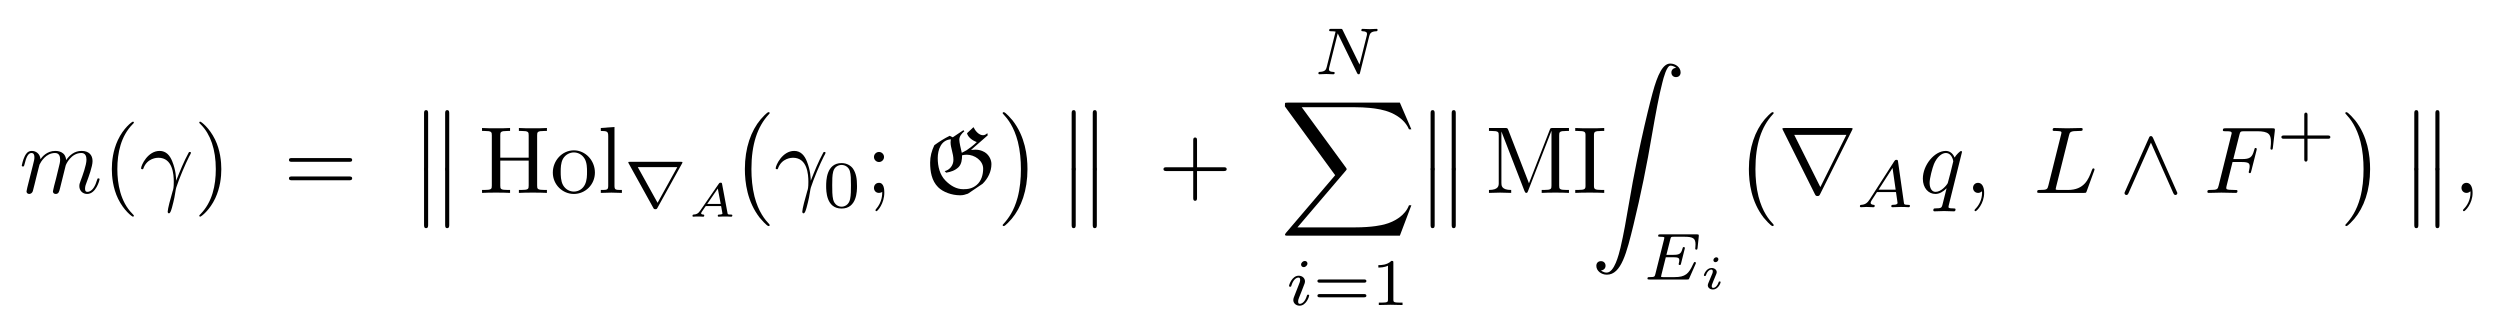
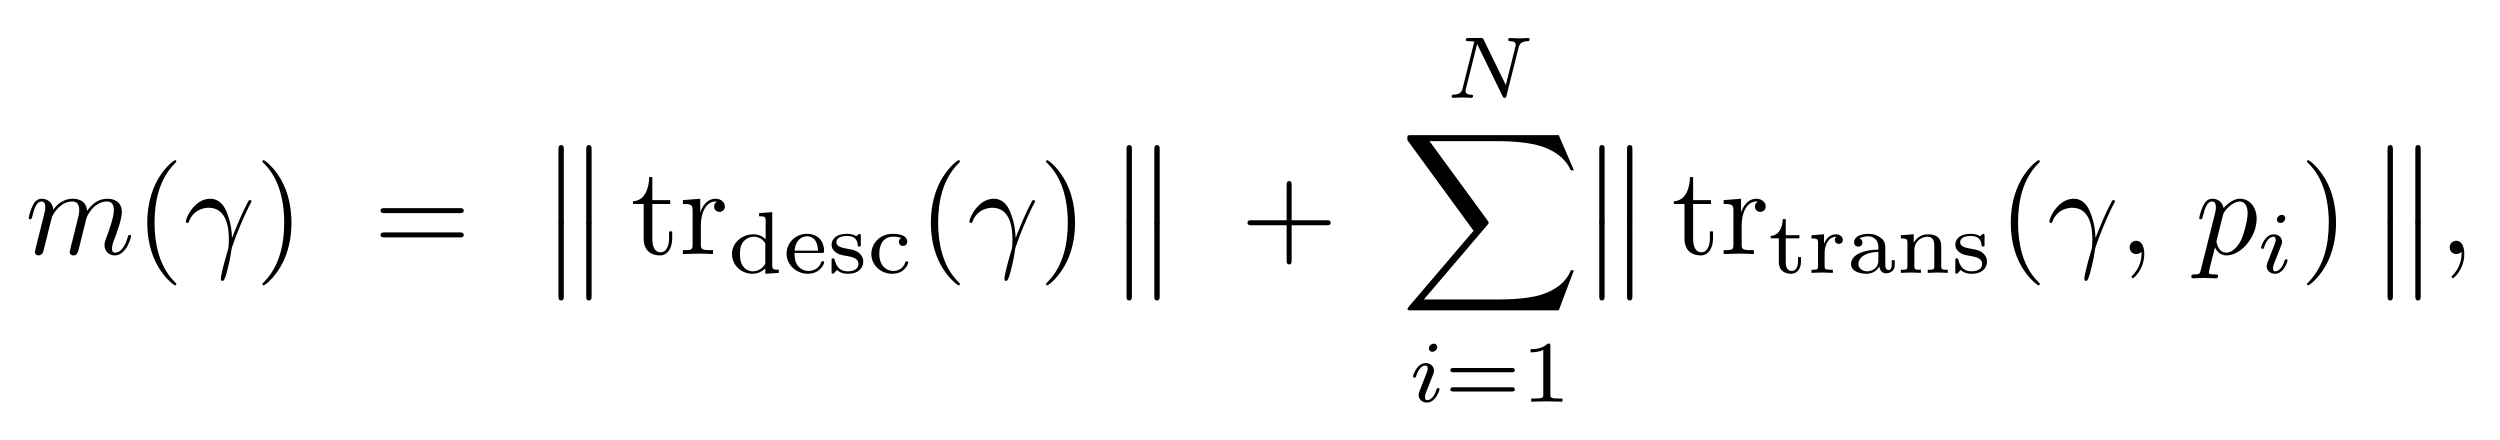
- <svg xmlns="http://www.w3.org/2000/svg" xmlns:xlink="http://www.w3.org/1999/xlink" version="1.1" width="261.993pt" height="34.951pt" viewBox="0 0 261.993 34.951">
+ <svg xmlns="http://www.w3.org/2000/svg" xmlns:xlink="http://www.w3.org/1999/xlink" version="1.1" width="198.943pt" height="34.951pt" viewBox="0 0 198.943 34.951">
  <defs>
-     <path id="g5-1" d="M3.227-1.575H5.36C5.451-1.575 5.618-1.575 5.618-1.742C5.618-1.917 5.458-1.917 5.36-1.917H3.227V-4.057C3.227-4.147 3.227-4.314 3.06-4.314C2.886-4.314 2.886-4.154 2.886-4.057V-1.917H.746C.655-1.917 .488-1.917 .488-1.749C.488-1.575 .648-1.575 .746-1.575H2.886V.565C2.886 .655 2.886 .822 3.053 .822C3.227 .822 3.227 .662 3.227 .565V-1.575Z" />
-     <path id="g5-2" d="M3.597-2.223C3.597-2.99 3.506-3.541 3.185-4.029C2.969-4.349 2.537-4.628 1.979-4.628C.362-4.628 .362-2.725 .362-2.223S.362 .139 1.979 .139S3.597-1.722 3.597-2.223ZM1.979-.056C1.659-.056 1.234-.244 1.094-.815C.997-1.227 .997-1.798 .997-2.314C.997-2.823 .997-3.353 1.101-3.736C1.248-4.287 1.694-4.433 1.979-4.433C2.356-4.433 2.718-4.203 2.844-3.799C2.955-3.422 2.962-2.92 2.962-2.314C2.962-1.798 2.962-1.282 2.872-.843C2.732-.209 2.258-.056 1.979-.056Z" />
-     <path id="g5-3" d="M2.335-4.433C2.335-4.621 2.321-4.628 2.126-4.628C1.68-4.189 1.046-4.182 .76-4.182V-3.931C.927-3.931 1.387-3.931 1.77-4.126V-.572C1.77-.342 1.77-.251 1.073-.251H.809V0C.934-.007 1.791-.028 2.049-.028C2.265-.028 3.143-.007 3.297 0V-.251H3.032C2.335-.251 2.335-.342 2.335-.572V-4.433Z" />
-     <path id="g5-4" d="M5.353-2.342C5.458-2.342 5.618-2.342 5.618-2.516C5.618-2.683 5.451-2.683 5.36-2.683H.746C.655-2.683 .488-2.683 .488-2.516C.488-2.342 .648-2.342 .753-2.342H5.353ZM5.36-.809C5.451-.809 5.618-.809 5.618-.976C5.618-1.15 5.458-1.15 5.353-1.15H.753C.648-1.15 .488-1.15 .488-.976C.488-.809 .655-.809 .746-.809H5.36Z" />
-     <path id="g3-1" d="M6.113-4.579C6.12-4.593 6.161-4.663 6.161-4.698C6.161-4.761 6.106-4.761 5.98-4.761H.662C.537-4.761 .481-4.761 .481-4.698C.481-4.663 .523-4.6 .53-4.579L3.088 .042C3.15 .16 3.178 .209 3.318 .209S3.485 .167 3.541 .063L6.113-4.579ZM1.478-4.203H5.618L3.555-.467H3.548L1.478-4.203Z" />
-     <path id="g4-1" d="M3.62-3.431C3.601-3.536 3.581-3.566 3.471-3.566C3.352-3.566 3.322-3.526 3.272-3.451L1.32-.623C1.111-.319 .936-.239 .613-.224C.518-.219 .518-.09 .518-.085C.518-.015 .578 0 .598 0C.667 0 .752-.015 .822-.015C.906-.015 .991-.02 1.076-.02C1.17-.02 1.26-.015 1.35-.015S1.544 0 1.633 0C1.668 0 1.753 0 1.753-.139C1.753-.219 1.678-.224 1.658-.224C1.619-.224 1.424-.234 1.424-.354C1.424-.413 1.484-.498 1.519-.548L1.882-1.081C1.907-1.111 1.912-1.116 2.007-1.116H3.516C3.526-1.056 3.531-1.031 3.546-.971C3.561-.881 3.66-.383 3.66-.334C3.66-.224 3.347-.224 3.322-.224C3.247-.224 3.167-.224 3.167-.085C3.167-.035 3.202 0 3.257 0C3.361 0 3.481-.015 3.591-.015C3.71-.015 3.825-.02 3.944-.02C4.049-.02 4.158-.015 4.263-.015C4.362-.015 4.477 0 4.577 0C4.661 0 4.696-.06 4.696-.139C4.696-.224 4.616-.224 4.547-.224C4.218-.224 4.213-.259 4.193-.369L3.62-3.431ZM3.172-2.953L3.476-1.34H2.062L3.172-2.953Z" />
-     <path id="g4-2" d="M1.972-3.108C1.972-3.227 1.882-3.322 1.753-3.322C1.614-3.322 1.449-3.187 1.449-3.023C1.449-2.883 1.559-2.809 1.663-2.809C1.828-2.809 1.972-2.958 1.972-3.108ZM2.206-.717C2.206-.787 2.121-.787 2.102-.787C2.017-.787 2.012-.767 1.982-.672C1.897-.398 1.673-.115 1.424-.115C1.31-.115 1.275-.194 1.275-.304C1.275-.408 1.3-.463 1.34-.558C1.379-.657 1.419-.757 1.444-.827C1.464-.872 1.658-1.335 1.728-1.514C1.768-1.614 1.798-1.678 1.798-1.763C1.798-2.002 1.569-2.201 1.255-2.201C.732-2.201 .453-1.564 .453-1.429C.453-1.36 .533-1.36 .558-1.36C.642-1.36 .647-1.384 .672-1.459C.782-1.813 1.021-2.032 1.235-2.032C1.33-2.032 1.384-1.977 1.384-1.843C1.384-1.823 1.384-1.758 1.355-1.663C1.32-1.574 1.096-1.041 1.026-.872C.991-.787 .991-.777 .916-.608C.891-.538 .862-.468 .862-.383C.862-.124 1.106 .055 1.404 .055C1.927 .055 2.206-.593 2.206-.717Z" />
-     <path id="g2-1" d="M4.113 11.444C4.113 11.404 4.094 11.384 4.074 11.354C3.615 10.866 2.938 10.06 2.52 8.436C2.291 7.53 2.201 6.504 2.201 5.578C2.201 2.958 2.829 1.125 4.024-.169C4.113-.259 4.113-.279 4.113-.299C4.113-.398 4.034-.398 3.994-.398C3.845-.398 3.307 .199 3.177 .349C2.161 1.554 1.514 3.347 1.514 5.568C1.514 6.982 1.763 8.984 3.068 10.667C3.167 10.787 3.815 11.544 3.994 11.544C4.034 11.544 4.113 11.544 4.113 11.444Z" />
-     <path id="g2-2" d="M3.038 5.578C3.038 4.163 2.789 2.161 1.484 .478C1.384 .359 .737-.398 .558-.398C.508-.398 .438-.378 .438-.299C.438-.259 .458-.229 .498-.199C.976 .319 1.623 1.125 2.032 2.709C2.261 3.615 2.351 4.641 2.351 5.568C2.351 6.574 2.261 7.59 2.002 8.566C1.623 9.96 1.036 10.757 .528 11.315C.438 11.404 .438 11.424 .438 11.444C.438 11.524 .508 11.544 .558 11.544C.707 11.544 1.255 10.936 1.374 10.797C2.39 9.591 3.038 7.799 3.038 5.578Z" />
-     <path id="g2-3" d="M1.444 5.817C1.444 5.976 1.444 6.185 1.653 6.185C1.872 6.185 1.872 5.986 1.872 5.817V.159C1.872 0 1.872-.209 1.663-.209C1.444-.209 1.444-.01 1.444 .159V5.817ZM3.655 5.817C3.655 5.976 3.655 6.185 3.864 6.185C4.084 6.185 4.084 5.986 4.084 5.817V.159C4.084 0 4.084-.209 3.874-.209C3.655-.209 3.655-.01 3.655 .159V5.817Z" />
-     <path id="g2-4" d="M12.609 13.944L13.815 10.757H13.566C13.177 11.793 12.121 12.47 10.976 12.769C10.767 12.819 9.791 13.077 7.878 13.077H1.872L6.942 7.131C7.012 7.052 7.032 7.022 7.032 6.972C7.032 6.952 7.032 6.922 6.962 6.823L2.321 .478H7.779C9.113 .478 10.02 .618 10.109 .637C10.647 .717 11.514 .886 12.301 1.384C12.55 1.544 13.227 1.992 13.566 2.799H13.815L12.609 0H.837C.608 0 .598 .01 .568 .07C.558 .1 .558 .289 .558 .398L5.827 7.609L.667 13.655C.568 13.775 .568 13.824 .568 13.834C.568 13.944 .657 13.944 .837 13.944H12.609Z" />
-     <path id="g2-5" d="M1.036 21.683C1.355 21.663 1.524 21.444 1.524 21.195C1.524 20.866 1.275 20.707 1.046 20.707C.807 20.707 .558 20.856 .558 21.205C.558 21.713 1.056 22.131 1.663 22.131C3.177 22.131 3.745 19.8 4.452 16.912C5.219 13.765 5.866 10.587 6.404 7.39C6.773 5.269 7.141 3.277 7.48 1.992C7.599 1.504 7.938 .219 8.327 .219C8.635 .219 8.884 .408 8.924 .448C8.595 .468 8.426 .687 8.426 .936C8.426 1.265 8.675 1.424 8.904 1.424C9.143 1.424 9.392 1.275 9.392 .926C9.392 .388 8.854 0 8.307 0C7.55 0 6.992 1.086 6.444 3.117C6.414 3.227 5.06 8.227 3.964 14.741C3.705 16.265 3.416 17.928 3.088 19.312C2.908 20.04 2.45 21.912 1.643 21.912C1.285 21.912 1.046 21.683 1.036 21.683Z" />
-     <path id="g8-1" d="M3.546-5.747C3.466-5.916 3.406-5.956 3.317-5.956C3.187-5.956 3.157-5.886 3.098-5.747L.618-.179C.558-.05 .548-.03 .548 .02C.548 .129 .637 .219 .747 .219C.817 .219 .896 .199 .976 .01L3.317-5.269L5.657 .01C5.747 .219 5.847 .219 5.886 .219C5.996 .219 6.086 .129 6.086 .02C6.086 0 6.086-.02 6.026-.139L3.546-5.747Z" />
-     <path id="g8-2" d="M7.769-6.584C7.789-6.613 7.819-6.683 7.819-6.723C7.819-6.793 7.809-6.803 7.58-6.803H.707C.478-6.803 .468-6.793 .468-6.723C.468-6.683 .498-6.613 .518-6.584L3.874 .139C3.944 .269 3.974 .329 4.143 .329S4.343 .269 4.412 .139L7.769-6.584ZM1.703-6.086H7.171L4.442-.608L1.703-6.086Z" />
+     <path id="g3-1" d="M2.335-4.433C2.335-4.621 2.321-4.628 2.126-4.628C1.68-4.189 1.046-4.182 .76-4.182V-3.931C.927-3.931 1.387-3.931 1.77-4.126V-.572C1.77-.342 1.77-.251 1.073-.251H.809V0C.934-.007 1.791-.028 2.049-.028C2.265-.028 3.143-.007 3.297 0V-.251H3.032C2.335-.251 2.335-.342 2.335-.572V-4.433Z" />
+     <path id="g3-2" d="M5.353-2.342C5.458-2.342 5.618-2.342 5.618-2.516C5.618-2.683 5.451-2.683 5.36-2.683H.746C.655-2.683 .488-2.683 .488-2.516C.488-2.342 .648-2.342 .753-2.342H5.353ZM5.36-.809C5.451-.809 5.618-.809 5.618-.976C5.618-1.15 5.458-1.15 5.353-1.15H.753C.648-1.15 .488-1.15 .488-.976C.488-.809 .655-.809 .746-.809H5.36Z" />
+     <path id="g3-3" d="M3.109-1.868C3.109-2.237 3.109-2.502 2.788-2.76C2.502-2.997 2.168-3.109 1.756-3.109C1.094-3.109 .627-2.858 .627-2.433C.627-2.209 .781-2.091 .962-2.091C1.15-2.091 1.289-2.23 1.289-2.419C1.289-2.537 1.234-2.683 1.046-2.739C1.296-2.913 1.701-2.913 1.742-2.913C2.133-2.913 2.558-2.656 2.558-2.07V-1.854C2.175-1.84 1.715-1.819 1.206-1.631C.579-1.401 .383-1.018 .383-.704C.383-.105 1.108 .07 1.603 .07C2.161 .07 2.488-.244 2.635-.516C2.663-.23 2.851 .035 3.171 .035C3.185 .035 3.861 .035 3.861-.627V-1.011H3.624V-.634C3.624-.565 3.624-.23 3.367-.23S3.109-.558 3.109-.648V-1.868ZM2.558-.983C2.558-.314 1.973-.125 1.659-.125C1.303-.125 .969-.362 .969-.704C.969-1.087 1.303-1.624 2.558-1.673V-.983Z" />
+     <path id="g3-4" d="M2.711-2.781C2.586-2.725 2.516-2.614 2.516-2.474C2.516-2.286 2.649-2.147 2.844-2.147C3.032-2.147 3.178-2.265 3.178-2.488C3.178-3.109 2.209-3.109 2.014-3.109C.969-3.109 .321-2.307 .321-1.506C.321-.627 1.066 .07 1.979 .07C3.018 .07 3.262-.753 3.262-.836S3.171-.92 3.143-.92C3.053-.92 3.046-.899 3.011-.802C2.858-.369 2.488-.153 2.063-.153C1.582-.153 .955-.509 .955-1.512C.955-2.398 1.387-2.886 2.035-2.886C2.126-2.886 2.46-2.886 2.711-2.781Z" />
+     <path id="g3-5" d="M2.481-4.761V-4.51C2.948-4.51 3.004-4.461 3.004-4.119V-2.676C2.746-2.927 2.412-3.074 2.028-3.074C1.101-3.074 .321-2.377 .321-1.499C.321-.627 1.059 .07 1.945 .07C2.516 .07 2.858-.237 2.976-.362V.07L4.05 0V-.251C3.583-.251 3.527-.3 3.527-.641V-4.837L2.481-4.761ZM2.976-.732C2.795-.404 2.439-.125 1.986-.125C1.596-.125 1.317-.355 1.178-.558C1.039-.767 .955-1.046 .955-1.492C.955-1.652 .955-2.175 1.241-2.502C1.519-2.816 1.861-2.879 2.063-2.879C2.398-2.879 2.697-2.725 2.893-2.474C2.976-2.363 2.976-2.356 2.976-2.223V-.732Z" />
+     <path id="g3-6" d="M3.067-1.589C3.213-1.589 3.262-1.589 3.262-1.742C3.262-2.356 2.92-3.109 1.882-3.109C.969-3.109 .272-2.384 .272-1.526C.272-.641 1.046 .07 1.973 .07C2.913 .07 3.262-.683 3.262-.836C3.262-.864 3.248-.934 3.143-.934C3.053-.934 3.039-.892 3.018-.822C2.802-.258 2.272-.153 2.021-.153C1.694-.153 1.38-.3 1.171-.565C.913-.892 .906-1.317 .906-1.589H3.067ZM.913-1.77C.99-2.753 1.617-2.913 1.882-2.913C2.739-2.913 2.767-1.945 2.774-1.77H.913Z" />
+     <path id="g3-7" d="M3.59-2.112C3.59-2.718 3.29-3.074 2.544-3.074C1.973-3.074 1.603-2.76 1.408-2.398H1.401V-3.074L.376-2.997V-2.746C.843-2.746 .899-2.697 .899-2.356V-.551C.899-.251 .829-.251 .376-.251V0C.39 0 .878-.028 1.171-.028C1.429-.028 1.91-.007 1.973 0V-.251C1.519-.251 1.45-.251 1.45-.551V-1.805C1.45-2.537 2.028-2.879 2.488-2.879C2.976-2.879 3.039-2.495 3.039-2.14V-.551C3.039-.251 2.969-.251 2.516-.251V0C2.53 0 3.018-.028 3.311-.028C3.569-.028 4.05-.007 4.112 0V-.251C3.659-.251 3.59-.251 3.59-.551V-2.112Z" />
+     <path id="g3-8" d="M1.387-1.589C1.387-2.175 1.659-2.879 2.321-2.879C2.258-2.83 2.203-2.739 2.203-2.628C2.203-2.398 2.384-2.307 2.516-2.307C2.683-2.307 2.837-2.419 2.837-2.628C2.837-2.865 2.614-3.074 2.286-3.074C1.938-3.074 1.554-2.858 1.345-2.328H1.338V-3.074L.342-2.997V-2.746C.809-2.746 .864-2.697 .864-2.356V-.551C.864-.251 .795-.251 .342-.251V0C.376 0 .85-.028 1.136-.028C1.436-.028 1.742-.014 2.042 0V-.251H1.903C1.387-.251 1.387-.328 1.387-.565V-1.589Z" />
+     <path id="g3-9" d="M2.642-2.927C2.642-3.046 2.642-3.109 2.544-3.109C2.509-3.109 2.495-3.109 2.405-3.025C2.391-3.018 2.321-2.955 2.279-2.92C2.07-3.067 1.805-3.109 1.547-3.109C.551-3.109 .314-2.586 .314-2.237C.314-2.014 .411-1.833 .579-1.694C.843-1.464 1.108-1.415 1.54-1.345C1.889-1.282 2.453-1.185 2.453-.718C2.453-.446 2.265-.125 1.596-.125S.683-.565 .558-1.039C.537-1.129 .53-1.157 .432-1.157C.314-1.157 .314-1.108 .314-.969V-.112C.314 .007 .314 .07 .411 .07C.474 .07 .606-.077 .746-.23C1.052 .056 1.429 .07 1.596 .07C2.502 .07 2.837-.418 2.837-.913C2.837-1.178 2.718-1.387 2.537-1.554C2.272-1.798 1.952-1.854 1.708-1.896C1.15-1.993 .697-2.077 .697-2.446C.697-2.67 .885-2.941 1.547-2.941C2.356-2.941 2.391-2.377 2.405-2.175C2.412-2.098 2.495-2.098 2.523-2.098C2.642-2.098 2.642-2.147 2.642-2.279V-2.927Z" />
+     <path id="g3-10" d="M1.401-2.753H2.488V-3.004H1.401V-4.287H1.164C1.157-3.659 .871-2.969 .202-2.948V-2.753H.85V-.871C.85-.091 1.436 .07 1.826 .07C2.293 .07 2.614-.328 2.614-.878V-1.262H2.377V-.885C2.377-.411 2.154-.153 1.882-.153C1.401-.153 1.401-.739 1.401-.864V-2.753Z" />
+     <path id="g2-1" d="M1.444 5.817C1.444 5.976 1.444 6.185 1.653 6.185C1.872 6.185 1.872 5.986 1.872 5.817V.159C1.872 0 1.872-.209 1.663-.209C1.444-.209 1.444-.01 1.444 .159V5.817ZM3.655 5.817C3.655 5.976 3.655 6.185 3.864 6.185C4.084 6.185 4.084 5.986 4.084 5.817V.159C4.084 0 4.084-.209 3.874-.209C3.655-.209 3.655-.01 3.655 .159V5.817Z" />
+     <path id="g2-2" d="M12.609 13.944L13.815 10.757H13.566C13.177 11.793 12.121 12.47 10.976 12.769C10.767 12.819 9.791 13.077 7.878 13.077H1.872L6.942 7.131C7.012 7.052 7.032 7.022 7.032 6.972C7.032 6.952 7.032 6.922 6.962 6.823L2.321 .478H7.779C9.113 .478 10.02 .618 10.109 .637C10.647 .717 11.514 .886 12.301 1.384C12.55 1.544 13.227 1.992 13.566 2.799H13.815L12.609 0H.837C.608 0 .598 .01 .568 .07C.558 .1 .558 .289 .558 .398L5.827 7.609L.667 13.655C.568 13.775 .568 13.824 .568 13.834C.568 13.944 .657 13.944 .837 13.944H12.609Z" />
+     <path id="g4-1" d="M5.813-4.001C5.883-4.266 5.994-4.496 6.552-4.51C6.587-4.51 6.691-4.517 6.691-4.663C6.691-4.705 6.656-4.761 6.587-4.761C6.357-4.761 6.099-4.733 5.862-4.733C5.694-4.733 5.29-4.761 5.123-4.761C5.088-4.761 4.984-4.761 4.984-4.607C4.984-4.517 5.074-4.51 5.137-4.51C5.464-4.503 5.583-4.398 5.583-4.224C5.583-4.168 5.576-4.133 5.555-4.057L4.795-1.018L3.025-4.642C2.969-4.761 2.955-4.761 2.788-4.761H1.833C1.701-4.761 1.61-4.761 1.61-4.607C1.61-4.51 1.694-4.51 1.84-4.51S2.14-4.503 2.286-4.475L1.352-.746C1.289-.481 1.171-.272 .627-.251C.579-.251 .481-.244 .481-.105C.481-.028 .537 0 .585 0C.815 0 1.073-.028 1.31-.028C1.478-.028 1.882 0 2.049 0C2.119 0 2.189-.035 2.189-.146C2.189-.244 2.105-.251 2.028-.251C1.589-.265 1.589-.446 1.589-.544C1.589-.572 1.589-.606 1.617-.718L2.509-4.287L4.544-.118C4.6-.007 4.628 0 4.698 0C4.809 0 4.809-.021 4.844-.146L5.813-4.001Z" />
+     <path id="g4-2" d="M2.258-4.356C2.258-4.468 2.175-4.621 1.979-4.621C1.791-4.621 1.589-4.44 1.589-4.238C1.589-4.119 1.68-3.973 1.868-3.973C2.07-3.973 2.258-4.168 2.258-4.356ZM.836-.815C.809-.725 .774-.641 .774-.523C.774-.195 1.052 .07 1.436 .07C2.133 .07 2.439-.892 2.439-.997C2.439-1.087 2.349-1.087 2.328-1.087C2.23-1.087 2.223-1.046 2.196-.969C2.035-.411 1.729-.125 1.457-.125C1.317-.125 1.282-.216 1.282-.369C1.282-.53 1.331-.662 1.394-.815C1.464-1.004 1.54-1.192 1.617-1.373C1.68-1.54 1.931-2.175 1.959-2.258C1.979-2.328 2-2.412 2-2.481C2-2.809 1.722-3.074 1.338-3.074C.648-3.074 .328-2.126 .328-2.007C.328-1.917 .425-1.917 .446-1.917C.544-1.917 .551-1.952 .572-2.028C.753-2.628 1.059-2.879 1.317-2.879C1.429-2.879 1.492-2.823 1.492-2.635C1.492-2.474 1.45-2.37 1.276-1.938L.836-.815Z" />
    <path id="g1-1" d="M3.297 2.39C3.297 2.361 3.297 2.341 3.127 2.171C1.882 .916 1.564-.966 1.564-2.49C1.564-4.223 1.942-5.956 3.167-7.201C3.297-7.321 3.297-7.341 3.297-7.37C3.297-7.44 3.257-7.47 3.197-7.47C3.098-7.47 2.201-6.793 1.614-5.528C1.106-4.432 .986-3.327 .986-2.49C.986-1.713 1.096-.508 1.643 .618C2.241 1.843 3.098 2.49 3.197 2.49C3.257 2.49 3.297 2.46 3.297 2.39Z" />
    <path id="g1-2" d="M2.878-2.49C2.878-3.267 2.769-4.472 2.221-5.598C1.623-6.823 .767-7.47 .667-7.47C.608-7.47 .568-7.43 .568-7.37C.568-7.341 .568-7.321 .757-7.141C1.733-6.155 2.301-4.572 2.301-2.49C2.301-.787 1.932 .966 .697 2.221C.568 2.341 .568 2.361 .568 2.39C.568 2.45 .608 2.49 .667 2.49C.767 2.49 1.663 1.813 2.251 .548C2.759-.548 2.878-1.653 2.878-2.49Z" />
    <path id="g1-3" d="M4.074-2.291H6.852C6.992-2.291 7.181-2.291 7.181-2.49S6.992-2.689 6.852-2.689H4.074V-5.478C4.074-5.617 4.074-5.807 3.874-5.807S3.675-5.617 3.675-5.478V-2.689H.886C.747-2.689 .558-2.689 .558-2.49S.747-2.291 .886-2.291H3.675V.498C3.675 .637 3.675 .827 3.874 .827S4.074 .637 4.074 .498V-2.291Z" />
-     <path id="g1-4" d="M1.912-3.765C1.912-4.054 1.673-4.293 1.384-4.293S.857-4.054 .857-3.765S1.096-3.237 1.384-3.237S1.912-3.476 1.912-3.765ZM1.723-.11C1.723 .169 1.723 .946 1.086 1.683C1.016 1.763 1.016 1.783 1.016 1.813C1.016 1.882 1.066 1.922 1.116 1.922C1.225 1.922 1.942 1.125 1.942-.03C1.942-.319 1.922-1.056 1.384-1.056C1.036-1.056 .857-.787 .857-.528S1.026 0 1.384 0C1.434 0 1.454 0 1.464-.01C1.534-.02 1.643-.04 1.723-.11Z" />
-     <path id="g1-5" d="M6.843-3.257C6.992-3.257 7.181-3.257 7.181-3.456S6.992-3.655 6.852-3.655H.886C.747-3.655 .558-3.655 .558-3.456S.747-3.257 .896-3.257H6.843ZM6.852-1.325C6.992-1.325 7.181-1.325 7.181-1.524S6.992-1.723 6.843-1.723H.896C.747-1.723 .558-1.723 .558-1.524S.747-1.325 .886-1.325H6.852Z" />
-     <path id="g1-6" d="M6.105-6.026C6.105-6.384 6.125-6.494 6.892-6.494H7.131V-6.803C6.783-6.773 6.046-6.773 5.667-6.773S4.542-6.773 4.193-6.803V-6.494H4.432C5.199-6.494 5.219-6.384 5.219-6.026V-3.695H2.241V-6.026C2.241-6.384 2.261-6.494 3.028-6.494H3.267V-6.803C2.918-6.773 2.181-6.773 1.803-6.773S.677-6.773 .329-6.803V-6.494H.568C1.335-6.494 1.355-6.384 1.355-6.026V-.777C1.355-.418 1.335-.309 .568-.309H.329V0C.677-.03 1.414-.03 1.793-.03S2.918-.03 3.267 0V-.309H3.028C2.261-.309 2.241-.418 2.241-.777V-3.386H5.219V-.777C5.219-.418 5.199-.309 4.432-.309H4.193V0C4.542-.03 5.279-.03 5.657-.03S6.783-.03 7.131 0V-.309H6.892C6.125-.309 6.105-.418 6.105-.777V-6.026Z" />
-     <path id="g1-7" d="M2.241-6.026C2.241-6.384 2.271-6.494 3.058-6.494H3.317V-6.803C2.968-6.773 2.181-6.773 1.803-6.773C1.414-6.773 .627-6.773 .279-6.803V-6.494H.538C1.325-6.494 1.355-6.384 1.355-6.026V-.777C1.355-.418 1.325-.309 .538-.309H.279V0C.627-.03 1.414-.03 1.793-.03C2.181-.03 2.968-.03 3.317 0V-.309H3.058C2.271-.309 2.241-.418 2.241-.777V-6.026Z" />
-     <path id="g1-8" d="M2.4-6.584C2.311-6.803 2.281-6.803 2.052-6.803H.369V-6.494H.608C1.374-6.494 1.394-6.384 1.394-6.026V-1.046C1.394-.777 1.394-.309 .369-.309V0C.717-.01 1.205-.03 1.534-.03S2.351-.01 2.699 0V-.309C1.673-.309 1.673-.777 1.673-1.046V-6.414H1.683L4.084-.219C4.133-.09 4.183 0 4.283 0C4.392 0 4.422-.08 4.462-.189L6.912-6.494H6.922V-.777C6.922-.418 6.902-.309 6.135-.309H5.896V0C6.265-.03 6.942-.03 7.331-.03S8.386-.03 8.755 0V-.309H8.516C7.749-.309 7.729-.418 7.729-.777V-6.026C7.729-6.384 7.749-6.494 8.516-6.494H8.755V-6.803H7.072C6.813-6.803 6.813-6.793 6.743-6.613L4.562-1.006L2.4-6.584Z" />
-     <path id="g1-9" d="M1.763-6.912L.329-6.803V-6.494C1.026-6.494 1.106-6.424 1.106-5.936V-.757C1.106-.309 .996-.309 .329-.309V0C.657-.01 1.185-.03 1.434-.03S2.171-.01 2.54 0V-.309C1.872-.309 1.763-.309 1.763-.757V-6.912Z" />
-     <path id="g1-10" d="M4.691-2.131C4.691-3.406 3.695-4.462 2.49-4.462C1.245-4.462 .279-3.376 .279-2.131C.279-.847 1.315 .11 2.48 .11C3.685 .11 4.691-.867 4.691-2.131ZM2.49-.139C2.062-.139 1.623-.349 1.355-.807C1.106-1.245 1.106-1.853 1.106-2.211C1.106-2.6 1.106-3.137 1.345-3.576C1.614-4.034 2.082-4.243 2.48-4.243C2.918-4.243 3.347-4.024 3.606-3.596S3.864-2.59 3.864-2.211C3.864-1.853 3.864-1.315 3.645-.876C3.426-.428 2.988-.139 2.49-.139Z" />
-     <path id="g7-1" d="M1.436-.836C1.192-.46 .969-.279 .558-.251C.488-.244 .397-.244 .397-.105C.397-.028 .46 0 .495 0C.676 0 .906-.028 1.094-.028C1.317-.028 1.603 0 1.812 0C1.847 0 1.952 0 1.952-.153C1.952-.244 1.861-.251 1.833-.251C1.777-.258 1.526-.272 1.526-.46C1.526-.544 1.596-.662 1.631-.725L2.189-1.589H4.182L4.349-.432C4.321-.362 4.28-.251 3.868-.251C3.785-.251 3.687-.251 3.687-.098C3.687-.07 3.708 0 3.799 0C4.001 0 4.496-.028 4.698-.028C4.823-.028 4.984-.021 5.109-.021C5.234-.014 5.381 0 5.506 0C5.597 0 5.646-.056 5.646-.146C5.646-.251 5.562-.251 5.451-.251C5.046-.251 5.032-.307 5.011-.474L4.398-4.774C4.377-4.921 4.363-4.97 4.231-4.97S4.057-4.907 3.994-4.809L1.436-.836ZM2.356-1.84L3.82-4.119L4.147-1.84H2.356Z" />
-     <path id="g7-2" d="M5.52-1.61C5.562-1.701 5.562-1.729 5.562-1.736C5.562-1.777 5.534-1.833 5.444-1.833C5.43-1.833 5.395-1.833 5.367-1.805C5.353-1.791 5.346-1.784 5.262-1.603C4.809-.599 4.454-.251 3.318-.251H2.133C1.917-.251 1.91-.258 1.91-.321C1.91-.328 1.91-.362 1.938-.467L2.405-2.335H3.185C3.736-2.335 3.82-2.244 3.82-2.014C3.82-1.938 3.799-1.819 3.771-1.701C3.75-1.638 3.75-1.631 3.75-1.617S3.757-1.519 3.868-1.519C3.966-1.519 3.973-1.554 4.001-1.673L4.384-3.199C4.405-3.283 4.405-3.297 4.405-3.304C4.405-3.373 4.349-3.401 4.287-3.401C4.196-3.401 4.189-3.367 4.147-3.22C4.001-2.676 3.792-2.586 3.199-2.586H2.467L2.886-4.245C2.941-4.461 2.948-4.482 3.241-4.482H4.377C5.29-4.482 5.52-4.294 5.52-3.673C5.52-3.492 5.492-3.283 5.492-3.248C5.492-3.192 5.513-3.13 5.611-3.13C5.715-3.13 5.722-3.192 5.736-3.311L5.862-4.524C5.883-4.733 5.834-4.733 5.66-4.733H1.826C1.687-4.733 1.603-4.733 1.603-4.579C1.603-4.482 1.68-4.482 1.833-4.482C1.945-4.482 1.973-4.482 2.098-4.468C2.237-4.454 2.251-4.44 2.251-4.37C2.251-4.321 2.23-4.252 2.223-4.217L1.31-.572C1.241-.3 1.234-.251 .69-.251C.565-.251 .481-.251 .481-.098C.481 0 .565 0 .69 0H4.628C4.802 0 4.809 0 4.865-.125L5.52-1.61Z" />
-     <path id="g7-3" d="M5.813-4.001C5.883-4.266 5.994-4.496 6.552-4.51C6.587-4.51 6.691-4.517 6.691-4.663C6.691-4.705 6.656-4.761 6.587-4.761C6.357-4.761 6.099-4.733 5.862-4.733C5.694-4.733 5.29-4.761 5.123-4.761C5.088-4.761 4.984-4.761 4.984-4.607C4.984-4.517 5.074-4.51 5.137-4.51C5.464-4.503 5.583-4.398 5.583-4.224C5.583-4.168 5.576-4.133 5.555-4.057L4.795-1.018L3.025-4.642C2.969-4.761 2.955-4.761 2.788-4.761H1.833C1.701-4.761 1.61-4.761 1.61-4.607C1.61-4.51 1.694-4.51 1.84-4.51S2.14-4.503 2.286-4.475L1.352-.746C1.289-.481 1.171-.272 .627-.251C.579-.251 .481-.244 .481-.105C.481-.028 .537 0 .585 0C.815 0 1.073-.028 1.31-.028C1.478-.028 1.882 0 2.049 0C2.119 0 2.189-.035 2.189-.146C2.189-.244 2.105-.251 2.028-.251C1.589-.265 1.589-.446 1.589-.544C1.589-.572 1.589-.606 1.617-.718L2.509-4.287L4.544-.118C4.6-.007 4.628 0 4.698 0C4.809 0 4.809-.021 4.844-.146L5.813-4.001Z" />
-     <path id="g7-4" d="M2.258-4.356C2.258-4.468 2.175-4.621 1.979-4.621C1.791-4.621 1.589-4.44 1.589-4.238C1.589-4.119 1.68-3.973 1.868-3.973C2.07-3.973 2.258-4.168 2.258-4.356ZM.836-.815C.809-.725 .774-.641 .774-.523C.774-.195 1.052 .07 1.436 .07C2.133 .07 2.439-.892 2.439-.997C2.439-1.087 2.349-1.087 2.328-1.087C2.23-1.087 2.223-1.046 2.196-.969C2.035-.411 1.729-.125 1.457-.125C1.317-.125 1.282-.216 1.282-.369C1.282-.53 1.331-.662 1.394-.815C1.464-1.004 1.54-1.192 1.617-1.373C1.68-1.54 1.931-2.175 1.959-2.258C1.979-2.328 2-2.412 2-2.481C2-2.809 1.722-3.074 1.338-3.074C.648-3.074 .328-2.126 .328-2.007C.328-1.917 .425-1.917 .446-1.917C.544-1.917 .551-1.952 .572-2.028C.753-2.628 1.059-2.879 1.317-2.879C1.429-2.879 1.492-2.823 1.492-2.635C1.492-2.474 1.45-2.37 1.276-1.938L.836-.815Z" />
-     <path id="g6-1" d="M6.693-6.036L6.653-6.265C6.504-6.115 6.345-6.046 6.205-6.046C5.777-6.046 5.398-6.484 5.199-6.892L4.522-6.255C4.611-5.856 5.08-5.488 5.548-5.329C5.259-5.04 4.811-4.691 4.482-4.472L3.974-4.203C3.874-4.611 3.715-5.309 3.715-5.568C3.715-5.936 3.974-6.235 4.243-6.464L4.143-6.574L3.028-5.827L2.709-5.986C2.112-5.697 1.594-5.358 1.096-5C.817-4.412 .657-3.825 .657-3.177C.657-2.231 .817-1.275 1.494-.598C2.012-.08 2.938 .249 3.795 .249C4.113 .249 4.313 .189 4.621 .08L6.155-.956C6.713-1.504 7.082-2.231 7.082-3.018C7.082-3.466 6.852-3.894 6.524-4.163C6.354-4.303 5.956-4.532 5.388-4.532C5.239-4.532 5.1-4.522 4.94-4.502L6.693-6.036ZM2.341-2.121C2.819-2.201 3.277-2.351 3.635-2.699C3.954-3.018 4.004-3.506 4.004-3.944C4.173-3.984 4.343-4.004 4.502-4.004C5.309-4.004 6.215-3.396 6.215-2.54C6.215-1.952 6.046-1.255 5.528-.827C5.08-.458 4.641-.388 4.133-.388C3.406-.388 2.799-.757 2.281-1.275C1.663-1.892 1.454-2.779 1.454-3.655C1.454-4.512 1.803-5.558 2.829-5.617C2.809-5.508 2.799-5.408 2.799-5.309C2.799-4.721 3.098-4.143 3.098-3.466C3.098-2.868 2.689-2.4 2.181-2.281L2.341-2.121Z" />
+     <path id="g1-4" d="M6.843-3.257C6.992-3.257 7.181-3.257 7.181-3.456S6.992-3.655 6.852-3.655H.886C.747-3.655 .558-3.655 .558-3.456S.747-3.257 .896-3.257H6.843ZM6.852-1.325C6.992-1.325 7.181-1.325 7.181-1.524S6.992-1.723 6.843-1.723H.896C.747-1.723 .558-1.723 .558-1.524S.747-1.325 .886-1.325H6.852Z" />
+     <path id="g1-5" d="M1.663-3.307V-4.402L.279-4.293V-3.984C.976-3.984 1.056-3.914 1.056-3.426V-.757C1.056-.309 .946-.309 .279-.309V0C.667-.01 1.135-.03 1.414-.03C1.813-.03 2.281-.03 2.679 0V-.309H2.47C1.733-.309 1.713-.418 1.713-.777V-2.311C1.713-3.297 2.131-4.183 2.888-4.183C2.958-4.183 2.978-4.183 2.998-4.173C2.968-4.163 2.769-4.044 2.769-3.785C2.769-3.506 2.978-3.357 3.197-3.357C3.376-3.357 3.625-3.476 3.625-3.795S3.317-4.402 2.888-4.402C2.161-4.402 1.803-3.735 1.663-3.307Z" />
+     <path id="g1-6" d="M1.723-3.984H3.147V-4.293H1.723V-6.125H1.474C1.464-5.309 1.165-4.243 .189-4.203V-3.984H1.036V-1.235C1.036-.01 1.962 .11 2.321 .11C3.028 .11 3.307-.598 3.307-1.235V-1.803H3.058V-1.255C3.058-.518 2.759-.139 2.39-.139C1.723-.139 1.723-1.046 1.723-1.215V-3.984Z" />
    <path id="g0-1" d="M.408-2.53C.797-3.675 1.882-3.685 1.992-3.685C3.496-3.685 3.606-1.942 3.606-1.155C3.606-.548 3.556-.378 3.486-.179C3.267 .548 2.968 1.703 2.968 1.962C2.968 2.072 3.018 2.141 3.098 2.141C3.227 2.141 3.307 1.922 3.416 1.544C3.645 .707 3.745 .139 3.785-.169C3.805-.299 3.825-.428 3.864-.558C4.183-1.544 4.821-3.028 5.219-3.815C5.289-3.934 5.408-4.153 5.408-4.193C5.408-4.293 5.309-4.293 5.289-4.293C5.259-4.293 5.199-4.293 5.169-4.223C4.651-3.277 4.253-2.281 3.855-1.275C3.845-1.584 3.835-2.341 3.446-3.307C3.207-3.914 2.809-4.402 2.121-4.402C.876-4.402 .179-2.888 .179-2.58C.179-2.48 .269-2.48 .369-2.48L.408-2.53Z" />
    <path id="g0-2" d="M2.022-.01C2.022-.667 1.773-1.056 1.384-1.056C1.056-1.056 .857-.807 .857-.528C.857-.259 1.056 0 1.384 0C1.504 0 1.633-.04 1.733-.129C1.763-.149 1.773-.159 1.783-.159S1.803-.149 1.803-.01C1.803 .727 1.454 1.325 1.125 1.653C1.016 1.763 1.016 1.783 1.016 1.813C1.016 1.882 1.066 1.922 1.116 1.922C1.225 1.922 2.022 1.155 2.022-.01Z" />
-     <path id="g0-3" d="M3.018-3.237H3.984C4.731-3.237 4.811-3.078 4.811-2.789C4.811-2.719 4.811-2.6 4.741-2.301C4.721-2.251 4.711-2.211 4.711-2.191C4.711-2.112 4.771-2.072 4.831-2.072C4.93-2.072 4.93-2.102 4.98-2.281L5.528-4.442C5.558-4.552 5.558-4.572 5.558-4.602C5.558-4.621 5.538-4.711 5.438-4.711S5.329-4.661 5.289-4.502C5.08-3.725 4.851-3.546 4.004-3.546H3.098L3.735-6.076C3.825-6.424 3.835-6.464 4.273-6.464H5.588C6.813-6.464 7.042-6.135 7.042-5.368C7.042-5.139 7.042-5.1 7.012-4.831C6.992-4.701 6.992-4.681 6.992-4.651C6.992-4.602 7.022-4.532 7.111-4.532C7.221-4.532 7.231-4.592 7.251-4.781L7.45-6.504C7.48-6.773 7.43-6.773 7.181-6.773H2.301C2.102-6.773 2.002-6.773 2.002-6.574C2.002-6.464 2.092-6.464 2.281-6.464C2.649-6.464 2.928-6.464 2.928-6.285C2.928-6.245 2.928-6.225 2.878-6.046L1.564-.777C1.464-.388 1.444-.309 .657-.309C.488-.309 .378-.309 .378-.12C.378 0 .498 0 .528 0C.817 0 1.554-.03 1.843-.03C2.171-.03 2.998 0 3.327 0C3.416 0 3.536 0 3.536-.189C3.536-.269 3.476-.289 3.476-.299C3.446-.309 3.426-.309 3.197-.309C2.978-.309 2.928-.309 2.679-.329C2.39-.359 2.361-.398 2.361-.528C2.361-.548 2.361-.608 2.4-.757L3.018-3.237Z" />
-     <path id="g0-4" d="M3.725-6.026C3.815-6.384 3.845-6.494 4.781-6.494C5.08-6.494 5.159-6.494 5.159-6.683C5.159-6.803 5.05-6.803 5-6.803C4.671-6.803 3.855-6.773 3.526-6.773C3.227-6.773 2.5-6.803 2.201-6.803C2.131-6.803 2.012-6.803 2.012-6.603C2.012-6.494 2.102-6.494 2.291-6.494C2.311-6.494 2.5-6.494 2.669-6.474C2.849-6.454 2.938-6.444 2.938-6.315C2.938-6.275 2.928-6.245 2.898-6.125L1.564-.777C1.464-.388 1.444-.309 .657-.309C.488-.309 .388-.309 .388-.11C.388 0 .478 0 .657 0H5.269C5.508 0 5.518 0 5.578-.169L6.364-2.321C6.404-2.43 6.404-2.45 6.404-2.46C6.404-2.5 6.374-2.57 6.285-2.57S6.185-2.52 6.115-2.361C5.777-1.444 5.339-.309 3.615-.309H2.679C2.54-.309 2.52-.309 2.46-.319C2.361-.329 2.331-.339 2.331-.418C2.331-.448 2.331-.468 2.38-.647L3.725-6.026Z" />
-     <path id="g0-5" d="M.876-.588C.847-.438 .787-.209 .787-.159C.787 .02 .926 .11 1.076 .11C1.195 .11 1.374 .03 1.444-.169C1.454-.189 1.574-.657 1.633-.906L1.853-1.803C1.912-2.022 1.972-2.241 2.022-2.47C2.062-2.639 2.141-2.928 2.151-2.968C2.301-3.277 2.829-4.183 3.775-4.183C4.223-4.183 4.313-3.815 4.313-3.486C4.313-3.237 4.243-2.958 4.163-2.659L3.884-1.504L3.685-.747C3.645-.548 3.556-.209 3.556-.159C3.556 .02 3.695 .11 3.845 .11C4.153 .11 4.213-.139 4.293-.458C4.432-1.016 4.801-2.47 4.89-2.859C4.92-2.988 5.448-4.183 6.534-4.183C6.962-4.183 7.072-3.845 7.072-3.486C7.072-2.918 6.653-1.783 6.454-1.255C6.364-1.016 6.325-.906 6.325-.707C6.325-.239 6.673 .11 7.141 .11C8.078 .11 8.446-1.345 8.446-1.424C8.446-1.524 8.356-1.524 8.327-1.524C8.227-1.524 8.227-1.494 8.177-1.345C8.028-.817 7.709-.11 7.161-.11C6.992-.11 6.922-.209 6.922-.438C6.922-.687 7.012-.926 7.101-1.145C7.291-1.663 7.709-2.769 7.709-3.337C7.709-3.984 7.311-4.402 6.564-4.402S5.309-3.964 4.94-3.436C4.93-3.566 4.9-3.904 4.621-4.143C4.372-4.353 4.054-4.402 3.805-4.402C2.908-4.402 2.42-3.765 2.251-3.536C2.201-4.104 1.783-4.402 1.335-4.402C.876-4.402 .687-4.014 .598-3.835C.418-3.486 .289-2.898 .289-2.868C.289-2.769 .388-2.769 .408-2.769C.508-2.769 .518-2.779 .578-2.998C.747-3.705 .946-4.183 1.305-4.183C1.464-4.183 1.614-4.104 1.614-3.725C1.614-3.516 1.584-3.406 1.454-2.888L.876-.588Z" />
-     <path id="g0-6" d="M4.502-4.293C4.502-4.333 4.472-4.392 4.402-4.392C4.293-4.392 3.894-3.994 3.725-3.705C3.506-4.243 3.117-4.402 2.799-4.402C1.623-4.402 .398-2.928 .398-1.484C.398-.508 .986 .11 1.713 .11C2.141 .11 2.53-.129 2.888-.488C2.799-.139 2.47 1.205 2.44 1.295C2.361 1.574 2.281 1.614 1.723 1.623C1.594 1.623 1.494 1.623 1.494 1.823C1.494 1.833 1.494 1.932 1.623 1.932C1.942 1.932 2.291 1.902 2.619 1.902C2.958 1.902 3.317 1.932 3.645 1.932C3.695 1.932 3.825 1.932 3.825 1.733C3.825 1.623 3.725 1.623 3.566 1.623C3.088 1.623 3.088 1.554 3.088 1.464C3.088 1.394 3.108 1.335 3.127 1.245L4.502-4.293ZM1.743-.11C1.145-.11 1.106-.876 1.106-1.046C1.106-1.524 1.394-2.61 1.564-3.028C1.872-3.765 2.39-4.183 2.799-4.183C3.446-4.183 3.586-3.376 3.586-3.307C3.586-3.247 3.038-1.066 3.008-1.026C2.859-.747 2.301-.11 1.743-.11Z" />
+     <path id="g0-3" d="M.876-.588C.847-.438 .787-.209 .787-.159C.787 .02 .926 .11 1.076 .11C1.195 .11 1.374 .03 1.444-.169C1.454-.189 1.574-.657 1.633-.906L1.853-1.803C1.912-2.022 1.972-2.241 2.022-2.47C2.062-2.639 2.141-2.928 2.151-2.968C2.301-3.277 2.829-4.183 3.775-4.183C4.223-4.183 4.313-3.815 4.313-3.486C4.313-3.237 4.243-2.958 4.163-2.659L3.884-1.504L3.685-.747C3.645-.548 3.556-.209 3.556-.159C3.556 .02 3.695 .11 3.845 .11C4.153 .11 4.213-.139 4.293-.458C4.432-1.016 4.801-2.47 4.89-2.859C4.92-2.988 5.448-4.183 6.534-4.183C6.962-4.183 7.072-3.845 7.072-3.486C7.072-2.918 6.653-1.783 6.454-1.255C6.364-1.016 6.325-.906 6.325-.707C6.325-.239 6.673 .11 7.141 .11C8.078 .11 8.446-1.345 8.446-1.424C8.446-1.524 8.356-1.524 8.327-1.524C8.227-1.524 8.227-1.494 8.177-1.345C8.028-.817 7.709-.11 7.161-.11C6.992-.11 6.922-.209 6.922-.438C6.922-.687 7.012-.926 7.101-1.145C7.291-1.663 7.709-2.769 7.709-3.337C7.709-3.984 7.311-4.402 6.564-4.402S5.309-3.964 4.94-3.436C4.93-3.566 4.9-3.904 4.621-4.143C4.372-4.353 4.054-4.402 3.805-4.402C2.908-4.402 2.42-3.765 2.251-3.536C2.201-4.104 1.783-4.402 1.335-4.402C.876-4.402 .687-4.014 .598-3.835C.418-3.486 .289-2.898 .289-2.868C.289-2.769 .388-2.769 .408-2.769C.508-2.769 .518-2.779 .578-2.998C.747-3.705 .946-4.183 1.305-4.183C1.464-4.183 1.614-4.104 1.614-3.725C1.614-3.516 1.584-3.406 1.454-2.888L.876-.588Z" />
+     <path id="g0-4" d="M.448 1.215C.369 1.554 .349 1.623-.09 1.623C-.209 1.623-.319 1.623-.319 1.813C-.319 1.892-.269 1.932-.189 1.932C.08 1.932 .369 1.902 .647 1.902C.976 1.902 1.315 1.932 1.633 1.932C1.683 1.932 1.813 1.932 1.813 1.733C1.813 1.623 1.713 1.623 1.574 1.623C1.076 1.623 1.076 1.554 1.076 1.464C1.076 1.345 1.494-.279 1.564-.528C1.693-.239 1.972 .11 2.48 .11C3.635 .11 4.88-1.345 4.88-2.809C4.88-3.745 4.313-4.402 3.556-4.402C3.058-4.402 2.58-4.044 2.251-3.655C2.151-4.193 1.723-4.402 1.355-4.402C.896-4.402 .707-4.014 .618-3.835C.438-3.496 .309-2.898 .309-2.868C.309-2.769 .408-2.769 .428-2.769C.528-2.769 .538-2.779 .598-2.998C.767-3.705 .966-4.183 1.325-4.183C1.494-4.183 1.633-4.104 1.633-3.725C1.633-3.496 1.604-3.386 1.564-3.217L.448 1.215ZM2.201-3.108C2.271-3.376 2.54-3.655 2.719-3.805C3.068-4.113 3.357-4.183 3.526-4.183C3.924-4.183 4.163-3.835 4.163-3.247S3.835-1.514 3.655-1.135C3.317-.438 2.839-.11 2.47-.11C1.813-.11 1.683-.936 1.683-.996C1.683-1.016 1.683-1.036 1.713-1.155L2.201-3.108Z" />
  </defs>
  <g id="page1">
    <g transform="matrix(.999739 0 0 .999739 0 34.951)">
-       <use x="1.992" y="-14.739" xlink:href="#g0-5" />
+       <use x="1.992" y="-14.739" xlink:href="#g0-3" />
      <use x="10.737" y="-14.739" xlink:href="#g1-1" />
      <use x="14.61" y="-14.739" xlink:href="#g0-1" />
      <use x="20.321" y="-14.739" xlink:href="#g1-2" />
-       <use x="29.733" y="-14.739" xlink:href="#g1-5" />
-       <use x="43.007" y="-23.206" xlink:href="#g2-3" />
-       <use x="43.007" y="-17.23" xlink:href="#g2-3" />
+       <use x="29.733" y="-14.739" xlink:href="#g1-4" />
+       <use x="43.007" y="-23.206" xlink:href="#g2-1" />
+       <use x="43.007" y="-17.23" xlink:href="#g2-1" />
      <use x="50.2" y="-14.739" xlink:href="#g1-6" />
-       <use x="57.67" y="-14.739" xlink:href="#g1-10" />
-       <use x="62.65" y="-14.739" xlink:href="#g1-9" />
+       <use x="54.074" y="-14.739" xlink:href="#g1-5" />
    </g>
    <g transform="matrix(.999455 0 0 .999455 0 34.951)">
-       <use x="65.398" y="-13.242" xlink:href="#g3-1" />
+       <use x="57.958" y="-13.242" xlink:href="#g3-5" />
+       <use x="62.356" y="-13.242" xlink:href="#g3-6" />
+       <use x="65.897" y="-13.242" xlink:href="#g3-9" />
+       <use x="69.055" y="-13.242" xlink:href="#g3-4" />
    </g>
    <g transform="matrix(.999739 0 0 .999739 0 34.951)">
-       <use x="72.071" y="-12.244" xlink:href="#g4-1" />
-       <use x="76.567" y="-22.807" xlink:href="#g2-1" />
-       <use x="81.132" y="-14.739" xlink:href="#g0-1" />
+       <use x="73.11" y="-14.739" xlink:href="#g1-1" />
+       <use x="76.983" y="-14.739" xlink:href="#g0-1" />
+       <use x="82.693" y="-14.739" xlink:href="#g1-2" />
+       <use x="88.226" y="-23.206" xlink:href="#g2-1" />
+       <use x="88.226" y="-17.23" xlink:href="#g2-1" />
+       <use x="98.739" y="-14.739" xlink:href="#g1-3" />
    </g>
    <g transform="matrix(.999455 0 0 .999455 0 34.951)">
-       <use x="86.264" y="-13.242" xlink:href="#g5-2" />
+       <use x="115.099" y="-27.182" xlink:href="#g4-1" />
    </g>
    <g transform="matrix(.999739 0 0 .999739 0 34.951)">
-       <use x="90.756" y="-14.739" xlink:href="#g1-4" />
-       <use x="96.844" y="-14.739" xlink:href="#g6-1" />
-       <use x="104.666" y="-22.807" xlink:href="#g2-2" />
-       <use x="110.891" y="-23.206" xlink:href="#g2-3" />
-       <use x="110.891" y="-17.23" xlink:href="#g2-3" />
-       <use x="121.404" y="-14.739" xlink:href="#g1-3" />
+       <use x="111.466" y="-24.202" xlink:href="#g2-2" />
    </g>
    <g transform="matrix(.999455 0 0 .999455 0 34.951)">
-       <use x="137.757" y="-27.182" xlink:href="#g7-3" />
+       <use x="112.177" y="-2.987" xlink:href="#g4-2" />
+       <use x="114.993" y="-2.987" xlink:href="#g3-2" />
+       <use x="121.106" y="-2.987" xlink:href="#g3-1" />
    </g>
    <g transform="matrix(.999739 0 0 .999739 0 34.951)">
-       <use x="134.131" y="-24.202" xlink:href="#g2-4" />
+       <use x="125.853" y="-23.206" xlink:href="#g2-1" />
+       <use x="125.853" y="-17.23" xlink:href="#g2-1" />
+       <use x="133.046" y="-14.739" xlink:href="#g1-6" />
+       <use x="136.921" y="-14.739" xlink:href="#g1-5" />
    </g>
    <g transform="matrix(.999455 0 0 .999455 0 34.951)">
-       <use x="134.834" y="-2.987" xlink:href="#g7-4" />
-       <use x="137.652" y="-2.987" xlink:href="#g5-4" />
-       <use x="143.765" y="-2.987" xlink:href="#g5-3" />
+       <use x="140.781" y="-13.242" xlink:href="#g3-10" />
+       <use x="143.89" y="-13.242" xlink:href="#g3-8" />
+       <use x="146.998" y="-13.242" xlink:href="#g3-3" />
+       <use x="150.971" y="-13.242" xlink:href="#g3-7" />
+       <use x="155.369" y="-13.242" xlink:href="#g3-9" />
    </g>
    <g transform="matrix(.999739 0 0 .999739 0 34.951)">
-       <use x="148.517" y="-23.206" xlink:href="#g2-3" />
-       <use x="148.517" y="-17.23" xlink:href="#g2-3" />
-       <use x="155.711" y="-14.739" xlink:href="#g1-8" />
-       <use x="164.845" y="-14.739" xlink:href="#g1-7" />
-       <use x="166.777" y="-28.297" xlink:href="#g2-5" />
+       <use x="159.068" y="-14.739" xlink:href="#g1-1" />
+       <use x="162.941" y="-14.739" xlink:href="#g0-1" />
+       <use x="168.658" y="-14.739" xlink:href="#g0-2" />
+       <use x="174.744" y="-14.739" xlink:href="#g0-4" />
    </g>
    <g transform="matrix(.999455 0 0 .999455 0 34.951)">
-       <use x="172.262" y="-5.663" xlink:href="#g7-2" />
+       <use x="179.698" y="-13.242" xlink:href="#g4-2" />
    </g>
    <g transform="matrix(.999739 0 0 .999739 0 34.951)">
-       <use x="178.158" y="-4.669" xlink:href="#g4-2" />
-       <use x="181.812" y="-22.807" xlink:href="#g2-1" />
-       <use x="186.376" y="-14.739" xlink:href="#g8-2" />
-     </g>
-     <g transform="matrix(.999455 0 0 .999455 0 34.951)">
-       <use x="194.621" y="-13.242" xlink:href="#g7-1" />
-     </g>
-     <g transform="matrix(.999739 0 0 .999739 0 34.951)">
-       <use x="201.164" y="-14.739" xlink:href="#g0-6" />
-       <use x="205.965" y="-14.739" xlink:href="#g0-2" />
-       <use x="213.156" y="-14.739" xlink:href="#g0-4" />
-       <use x="222.153" y="-14.739" xlink:href="#g8-1" />
-       <use x="231.007" y="-14.739" xlink:href="#g0-3" />
-     </g>
-     <g transform="matrix(.999455 0 0 .999455 0 34.951)">
-       <use x="238.727" y="-18.847" xlink:href="#g5-1" />
-     </g>
-     <g transform="matrix(.999739 0 0 .999739 0 34.951)">
-       <use x="245.407" y="-22.807" xlink:href="#g2-2" />
-       <use x="251.632" y="-23.206" xlink:href="#g2-3" />
-       <use x="251.632" y="-17.229" xlink:href="#g2-3" />
-       <use x="257.166" y="-14.739" xlink:href="#g0-2" />
+       <use x="183.065" y="-14.739" xlink:href="#g1-2" />
+       <use x="188.599" y="-23.206" xlink:href="#g2-1" />
+       <use x="188.599" y="-17.229" xlink:href="#g2-1" />
+       <use x="194.132" y="-14.739" xlink:href="#g0-2" />
    </g>
  </g>
</svg>
